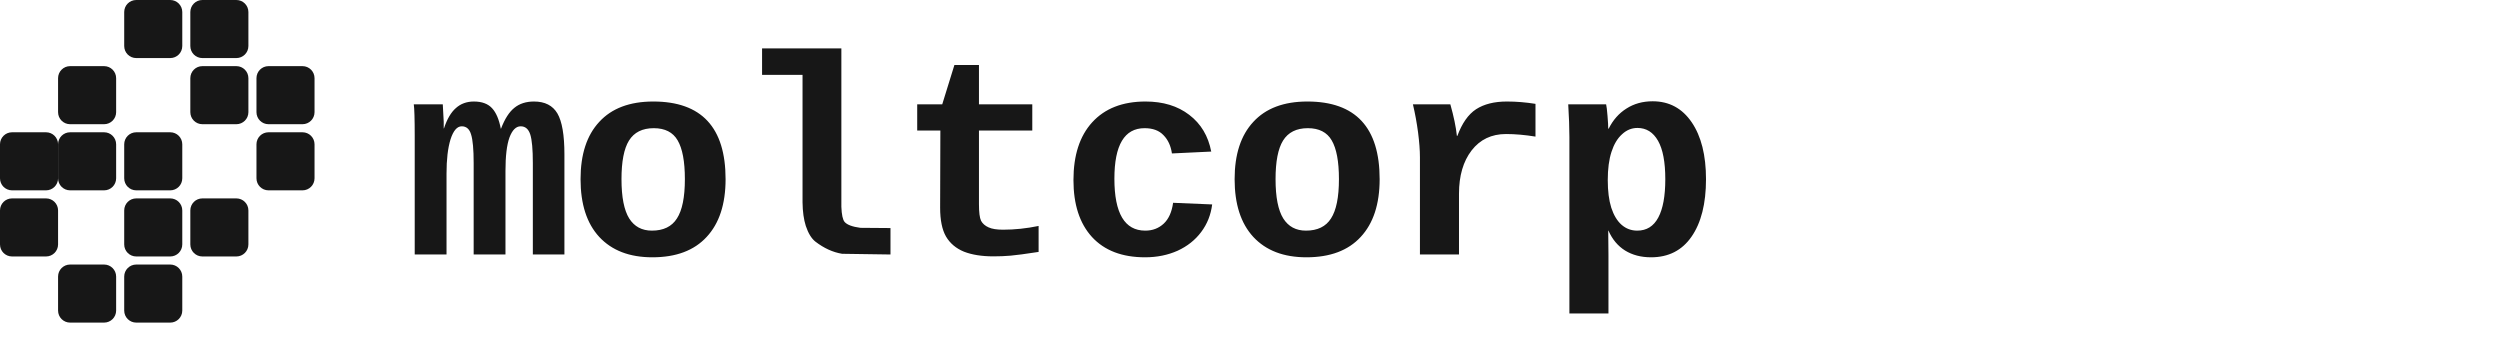
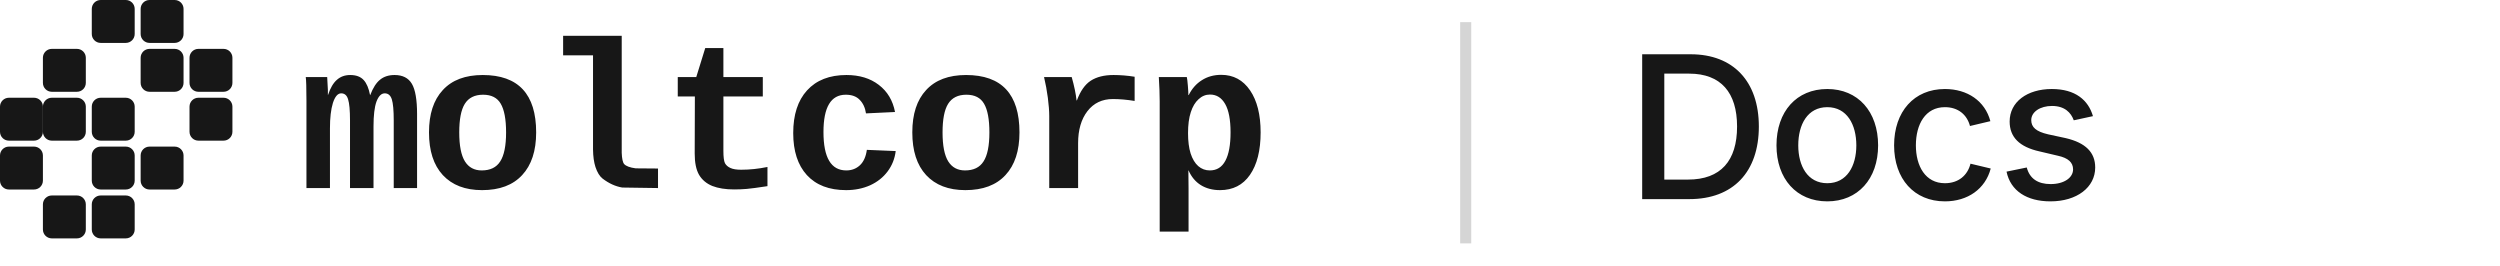
- <svg xmlns="http://www.w3.org/2000/svg" width="167" height="24" viewBox="0 0 167 24" fill="none">
+ <svg xmlns="http://www.w3.org/2000/svg" width="226" height="24" viewBox="0 0 226 24" fill="none">
  <g fill="#171717">
    <rect x="8.297" y="0" width="3.879" height="3.879" rx="0.804" />
    <rect x="12.714" y="0" width="3.879" height="3.879" rx="0.804" />
    <rect x="3.879" y="4.418" width="3.879" height="3.879" rx="0.804" />
    <rect x="12.714" y="4.418" width="3.879" height="3.879" rx="0.804" />
    <rect x="17.132" y="4.418" width="3.879" height="3.879" rx="0.804" />
    <rect x="0" y="8.836" width="3.879" height="3.879" rx="0.804" />
    <rect x="3.879" y="8.836" width="3.879" height="3.879" rx="0.804" />
    <rect x="8.297" y="8.836" width="3.879" height="3.879" rx="0.804" />
    <rect x="17.132" y="8.836" width="3.879" height="3.879" rx="0.804" />
    <rect x="0" y="13.253" width="3.879" height="3.879" rx="0.804" />
    <rect x="8.297" y="13.253" width="3.879" height="3.879" rx="0.804" />
    <rect x="12.714" y="13.253" width="3.879" height="3.879" rx="0.804" />
    <rect x="3.879" y="17.671" width="3.879" height="3.879" rx="0.804" />
    <rect x="8.297" y="17.671" width="3.879" height="3.879" rx="0.804" />
  </g>
  <text x="27" y="17" fill="#171717" font-family="Geist Mono, ui-monospace, SFMono-Regular, Menlo, Monaco, Consolas, Liberation Mono, monospace" font-size="19" font-weight="600" letter-spacing="-0.48">
    moltcorp
  </text>
+   <rect x="132" y="2" width="1" height="20" fill="rgba(23,23,23,0.18)" />
+   <text x="147" y="18" fill="#171717" font-family="Geist, Inter, ui-sans-serif, system-ui, sans-serif" font-size="18" font-weight="500" letter-spacing="-0.24">
+     Docs
+   </text>
</svg>
